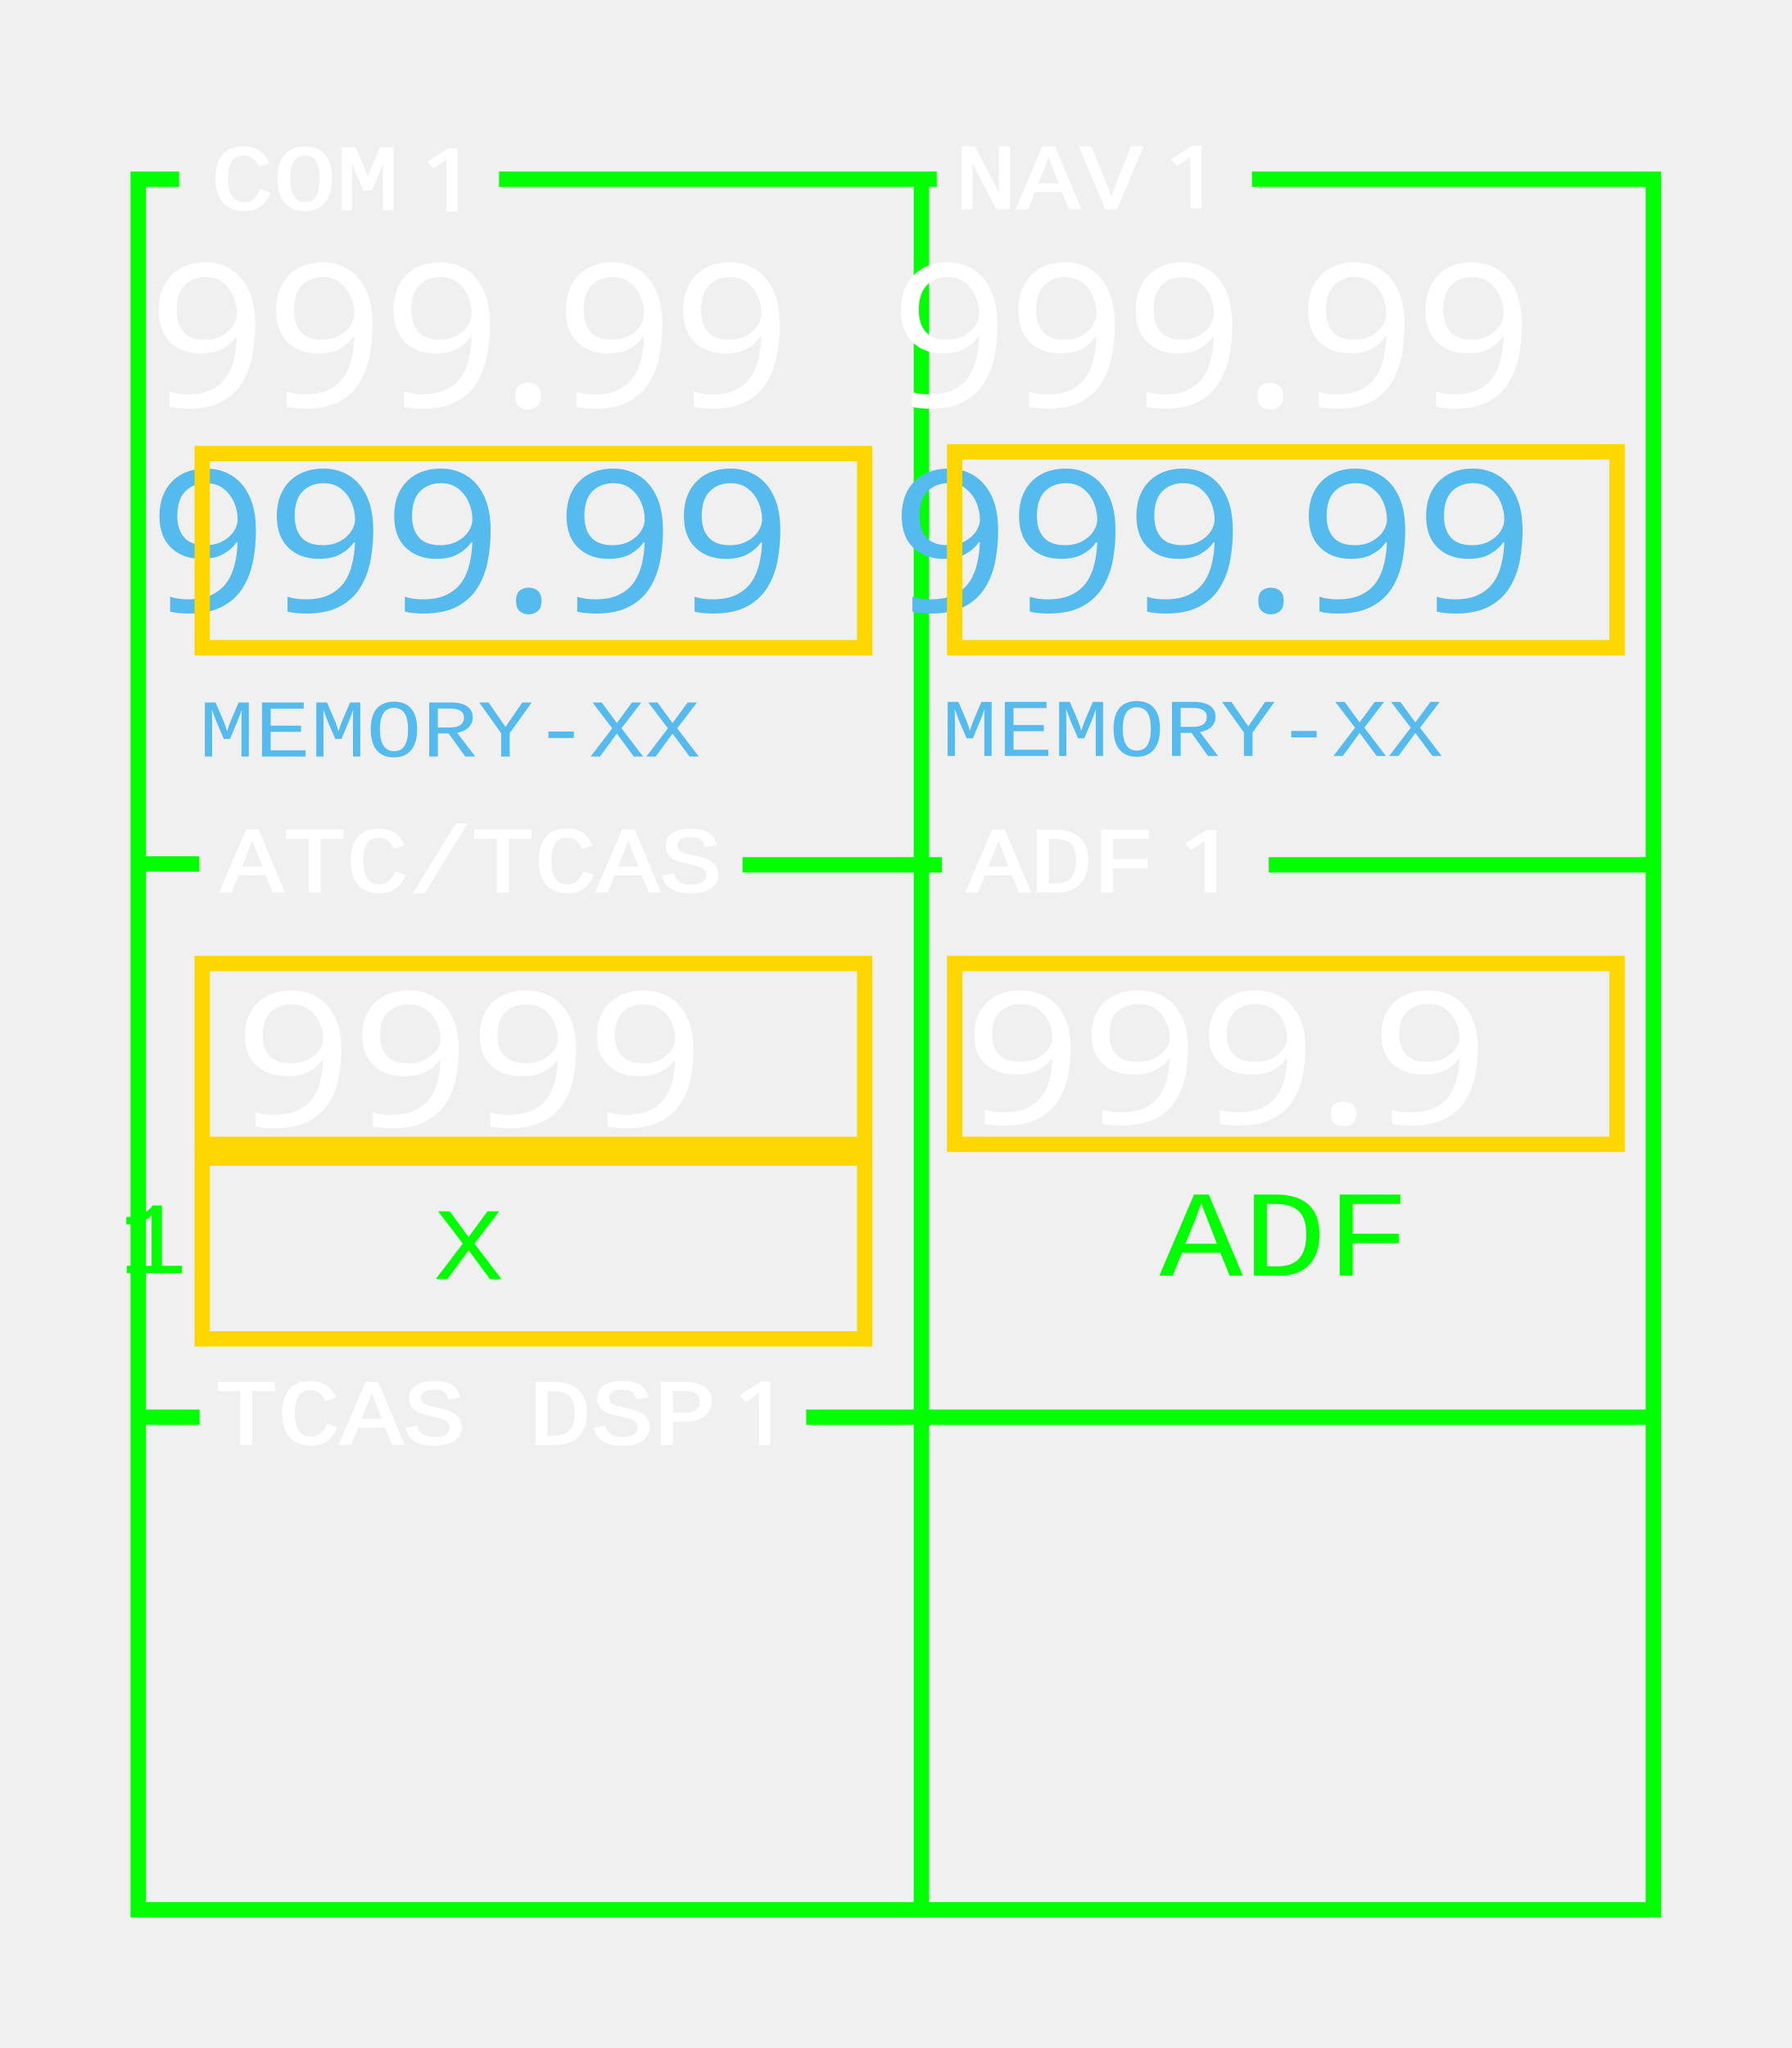
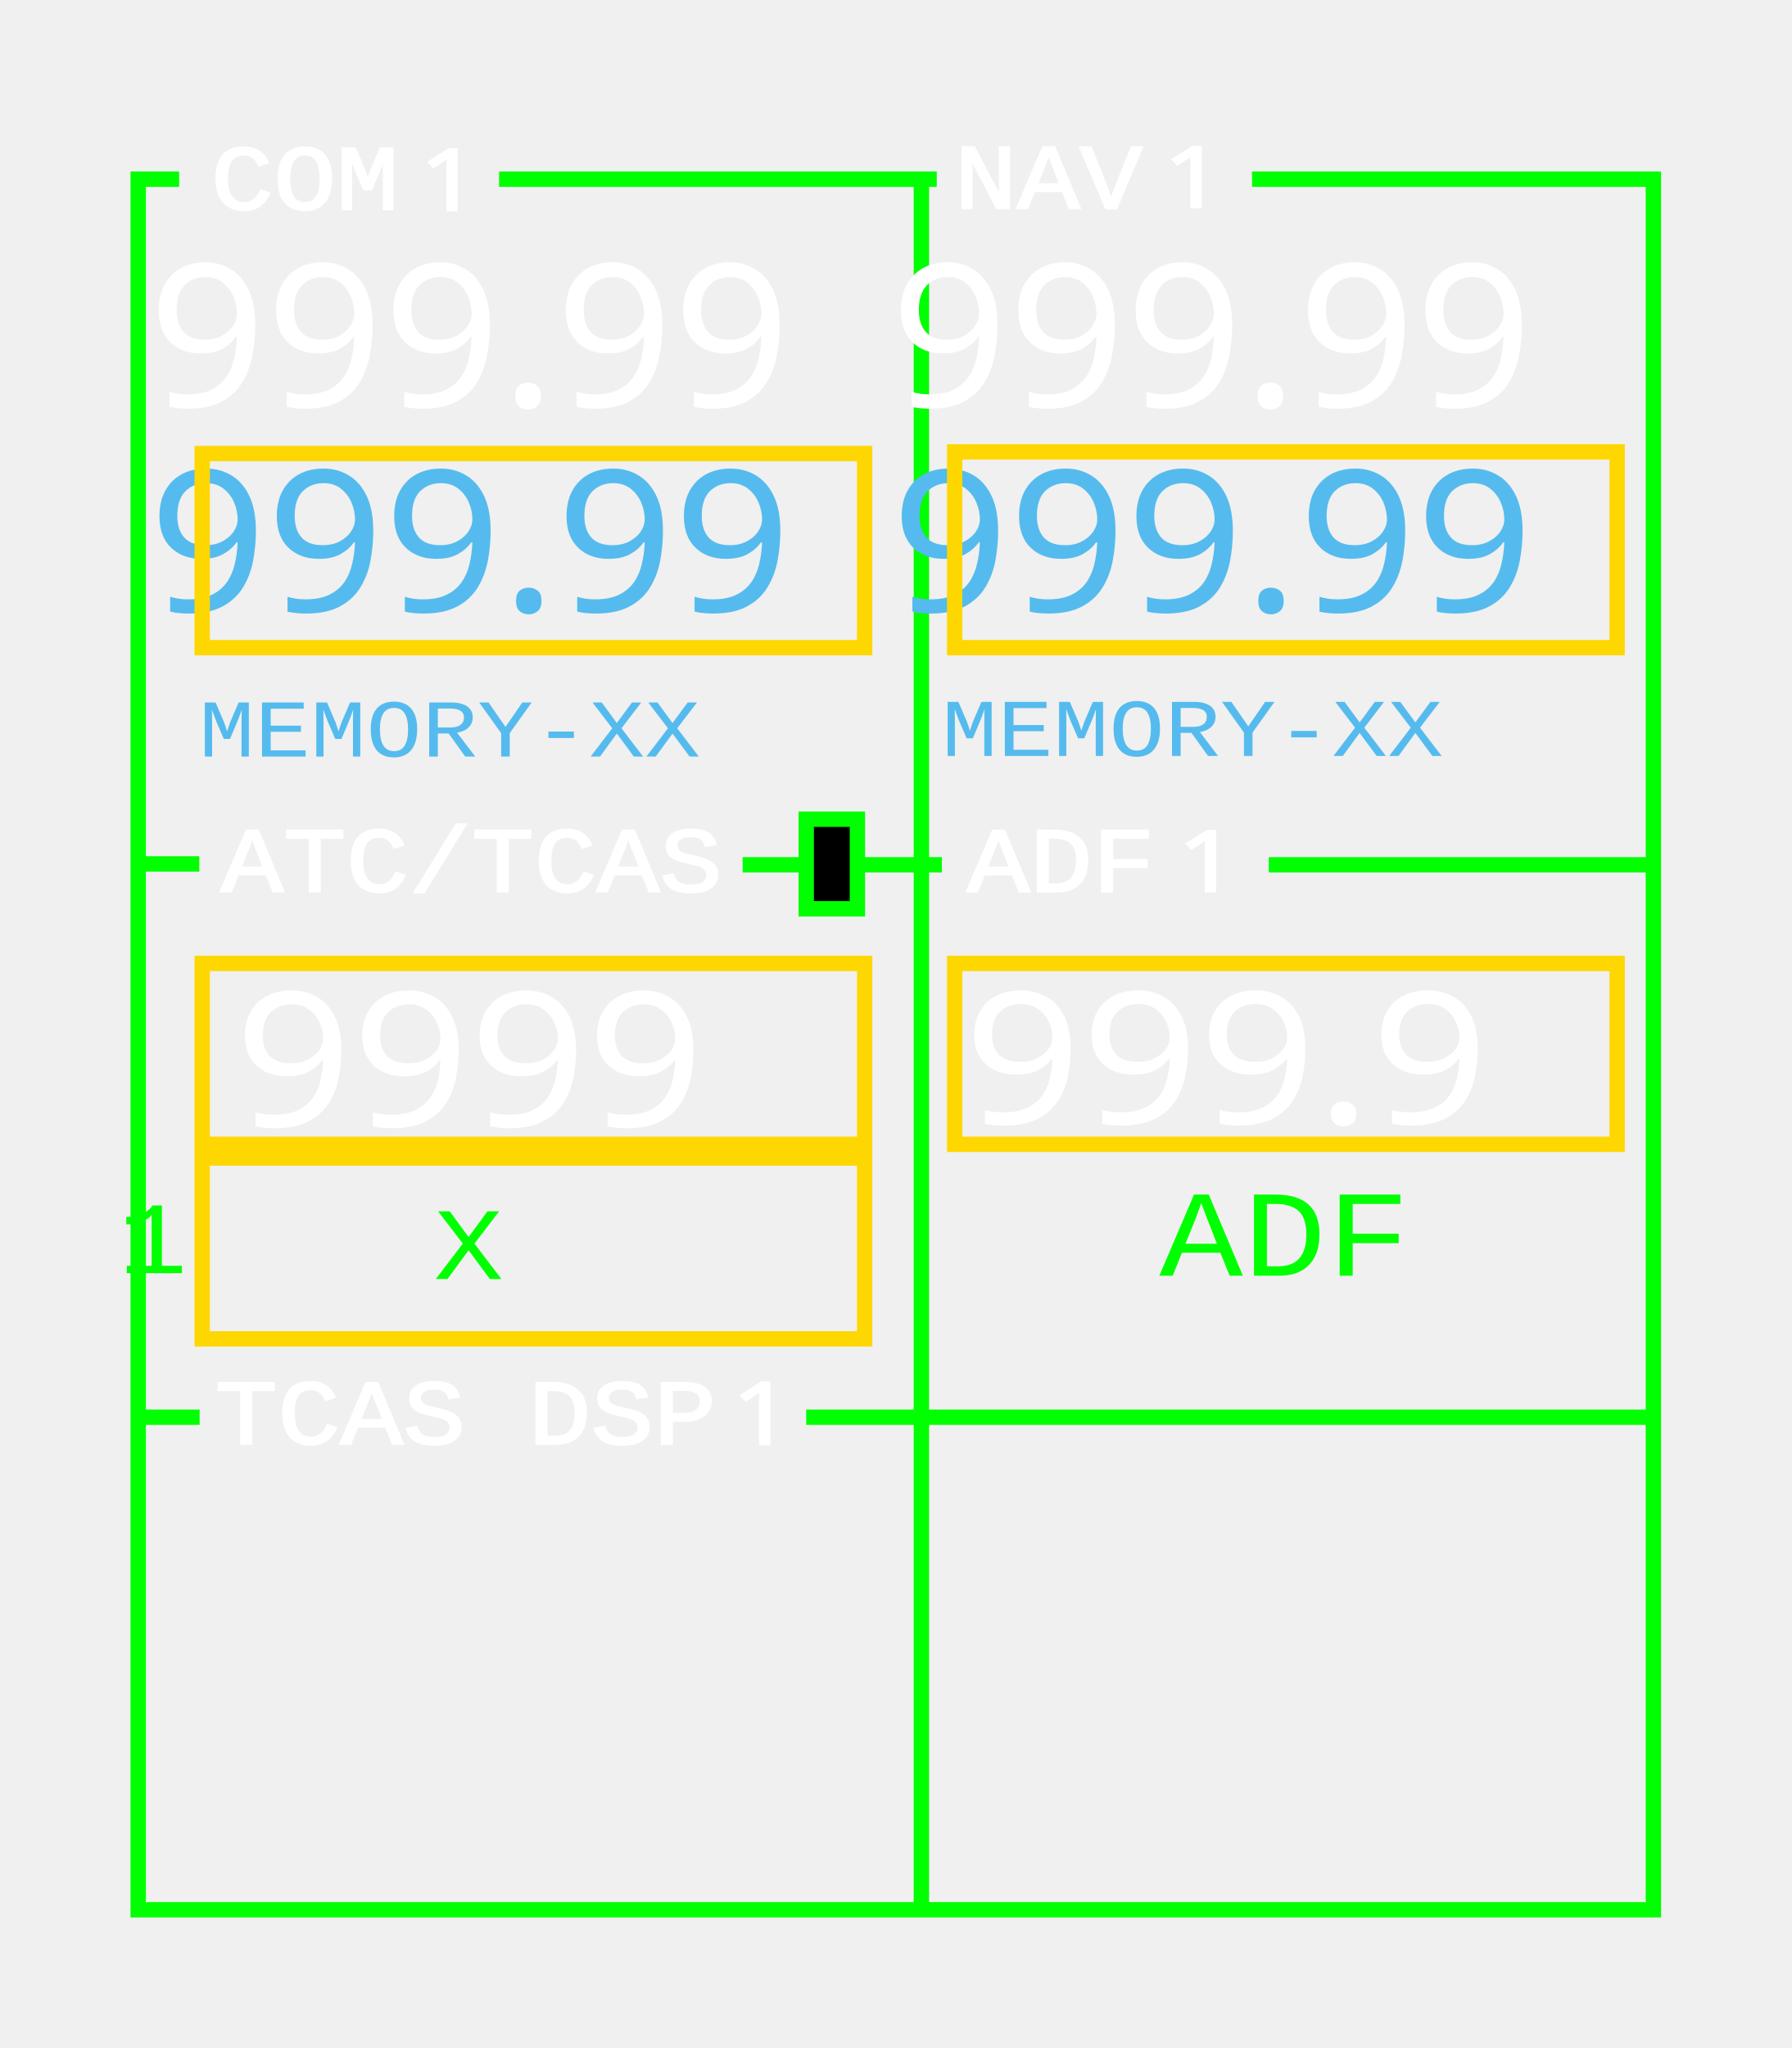
<svg xmlns="http://www.w3.org/2000/svg" width="350" height="400" viewBox="0 0 350 400" id="frequencies" version="1.1">
  <defs id="defsFrequencies" />
  <path id="path4542" d="m 145.079,168.909 38.922,0" style="fill:none;fill-opacity:1;fill-rule:evenodd;stroke:#00ff00;stroke-width:3;stroke-linecap:butt;stroke-linejoin:miter;stroke-miterlimit:4;stroke-dasharray:none;stroke-opacity:1" />
  <path id="path4544" d="m 247.868,168.909 75.132,0" style="fill:none;fill-opacity:1;fill-rule:evenodd;stroke:#00ff00;stroke-width:3;stroke-linecap:butt;stroke-linejoin:miter;stroke-miterlimit:4;stroke-dasharray:none;stroke-opacity:1" />
  <path id="path4550" d="m 180,35 0,338" style="fill:none;fill-opacity:1;fill-rule:evenodd;stroke:#00ff00;stroke-width:3;stroke-linecap:butt;stroke-linejoin:miter;stroke-miterlimit:4;stroke-dasharray:none;stroke-opacity:1" />
  <path id="path4562" d="m 27,276.802 12,4e-5" style="fill:#00ff00;fill-opacity:1;fill-rule:evenodd;stroke:#00ff00;stroke-width:3;stroke-linecap:butt;stroke-linejoin:miter;stroke-miterlimit:4;stroke-dasharray:none;stroke-opacity:1" />
  <path id="path4568" d="m 157.5,276.802 165.5,0" style="fill:#00ff00;fill-opacity:1;fill-rule:evenodd;stroke:#00ff00;stroke-width:3;stroke-linecap:butt;stroke-linejoin:miter;stroke-miterlimit:4;stroke-dasharray:none;stroke-opacity:1" />
  <path id="path4335" d="m 35,35 -8,0 0,338 296,0 0,-338 -78.409,0" style="fill:none;fill-opacity:1;fill-rule:evenodd;stroke:#00ff00;stroke-width:3;stroke-linecap:butt;stroke-linejoin:miter;stroke-miterlimit:4;stroke-dasharray:none;stroke-opacity:1" />
  <path id="path4272" d="m 30.516,178.538 5.04,0" style="fill:#00ff00;fill-opacity:1;fill-rule:evenodd;stroke:#00ff00;stroke-width:0;stroke-linecap:butt;stroke-linejoin:miter;stroke-miterlimit:4;stroke-dasharray:none;stroke-opacity:1" />
  <path id="path4335-1" d="m 27,168.739 11.936,0" style="fill:#00ff00;fill-opacity:1;fill-rule:evenodd;stroke:#00ff00;stroke-width:3;stroke-linecap:butt;stroke-linejoin:miter;stroke-miterlimit:4;stroke-dasharray:none;stroke-opacity:1" />
  <path id="path4554" d="M 97.5,35 183,35" style="fill:none;fill-opacity:1;fill-rule:evenodd;stroke:#00ff00;stroke-width:3;stroke-linecap:butt;stroke-linejoin:miter;stroke-miterlimit:4;stroke-dasharray:none;stroke-opacity:1" />
  <text transform="scale(1.063158,0.9405942)" id="com" y="43.445" x="38.75" style="font-style:normal;font-variant:normal;font-weight:normal;font-stretch:normal;font-size:19.193px;line-height:125%;font-family:'Liberation Mono';-inkscape-font-specification:'Liberation Mono, Normal';text-align:start;letter-spacing:0px;word-spacing:0px;writing-mode:lr-tb;text-anchor:start;fill:#ffffff;fill-opacity:1;stroke:#ffffff;stroke-width:0.439;stroke-linecap:butt;stroke-linejoin:miter;stroke-miterlimit:4;stroke-dasharray:none;stroke-opacity:1" xml:space="preserve">
    <tspan style="font-style:normal;font-variant:normal;font-weight:normal;font-stretch:normal;font-size:19.193px;line-height:125%;font-family:'Liberation Mono';-inkscape-font-specification:'Liberation Mono, Normal';text-align:start;writing-mode:lr-tb;text-anchor:start;fill:#ffffff;fill-opacity:1;stroke:#ffffff;stroke-width:0.439;stroke-miterlimit:4;stroke-dasharray:none;stroke-opacity:1" y="43.445" x="38.75" id="tspan4404">COM</tspan>
  </text>
  <text transform="scale(1.063158,0.9405942)" id="nav" y="43.233" x="175.392" style="font-style:normal;font-variant:normal;font-weight:normal;font-stretch:normal;font-size:19.193px;line-height:125%;font-family:'Liberation Mono';-inkscape-font-specification:'Liberation Mono, Normal';text-align:start;letter-spacing:0px;word-spacing:0px;writing-mode:lr-tb;text-anchor:start;fill:#ffffff;fill-opacity:1;stroke:#ffffff;stroke-width:0.439px;stroke-linecap:butt;stroke-linejoin:miter;stroke-opacity:1" xml:space="preserve">
    <tspan style="fill:#ffffff;fill-opacity:1;stroke:#ffffff;stroke-width:0.439px;stroke-opacity:1" y="43.233" x="175.392" id="tspan4293">NAV</tspan>
  </text>
  <text transform="scale(1.063158,0.9405942)" id="atc" y="185.111" x="40.569" style="font-style:normal;font-variant:normal;font-weight:normal;font-stretch:normal;font-size:19.193px;line-height:125%;font-family:'Liberation Mono';-inkscape-font-specification:'Liberation Mono, Normal';text-align:start;letter-spacing:0px;word-spacing:0px;writing-mode:lr-tb;text-anchor:start;fill:#ffffff;fill-opacity:1;stroke:#ffffff;stroke-width:0.439px;stroke-linecap:butt;stroke-linejoin:miter;stroke-opacity:1" xml:space="preserve">
    <tspan y="185.111" x="40.569" id="tspan4396" style="stroke-width:0.439px">ATC/TCAS</tspan>
  </text>
  <text transform="scale(1.063158,0.9405942)" id="adf1" y="185.115" x="177.687" style="font-style:normal;font-variant:normal;font-weight:normal;font-stretch:normal;font-size:19.193px;line-height:125%;font-family:'Liberation Mono';-inkscape-font-specification:'Liberation Mono, Normal';text-align:start;letter-spacing:0px;word-spacing:0px;writing-mode:lr-tb;text-anchor:start;fill:#ffffff;fill-opacity:1;stroke:#ffffff;stroke-width:0.439px;stroke-linecap:butt;stroke-linejoin:miter;stroke-opacity:1" xml:space="preserve">
    <tspan y="185.115" x="177.687" id="tspan4341" style="stroke-width:0.439px">ADF</tspan>
  </text>
  <text transform="scale(1.063158,0.9405942)" id="adf2" y="264.901" x="213.032" style="font-style:normal;font-variant:normal;font-weight:normal;font-stretch:normal;font-size:25.591px;line-height:125%;font-family:'Liberation Mono';-inkscape-font-specification:'Liberation Mono, Normal';text-align:start;letter-spacing:0px;word-spacing:0px;writing-mode:lr-tb;text-anchor:start;fill:#00ff00;fill-opacity:1;stroke:none;stroke-width:1px;stroke-linecap:butt;stroke-linejoin:miter;stroke-opacity:1" xml:space="preserve">
    <tspan style="font-style:normal;font-variant:normal;font-weight:normal;font-stretch:normal;font-size:25.591px;line-height:125%;font-family:'Liberation Mono';-inkscape-font-specification:'Liberation Mono, Normal';text-align:start;writing-mode:lr-tb;text-anchor:start;fill:#00ff00;fill-opacity:1;stroke:none;stroke-opacity:1" id="tspan4341-2" x="213.032" y="264.901">ADF</tspan>
  </text>
  <text transform="scale(1.063158,0.9405942)" id="tcas" y="299.81" x="39.497" style="font-style:normal;font-variant:normal;font-weight:normal;font-stretch:normal;font-size:19.193px;line-height:125%;font-family:'Liberation Mono';-inkscape-font-specification:'Liberation Mono, Normal';text-align:start;letter-spacing:0px;word-spacing:0px;writing-mode:lr-tb;text-anchor:start;fill:#ffffff;fill-opacity:1;stroke:#ffffff;stroke-width:0.439px;stroke-linecap:butt;stroke-linejoin:miter;stroke-opacity:1" xml:space="preserve">
    <tspan y="299.81" x="39.497" id="tspan4387" style="stroke-width:0.439px">TCAS DSP</tspan>
  </text>
  <text transform="scale(1.100645,0.9085578)" id="comNum" y="45.253" x="74.474" style="font-style:normal;font-variant:normal;font-weight:normal;font-stretch:normal;font-size:18.44px;line-height:125%;font-family:sans-serif;-inkscape-font-specification:'sans-serif, Normal';text-align:start;letter-spacing:0px;word-spacing:0px;writing-mode:lr-tb;text-anchor:start;fill:#ffffff;fill-opacity:1;stroke:#ffffff;stroke-width:0.425;stroke-linecap:butt;stroke-linejoin:miter;stroke-miterlimit:4;stroke-dasharray:none;stroke-opacity:1" xml:space="preserve">
    <tspan style="font-style:normal;font-variant:normal;font-weight:normal;font-stretch:normal;font-size:18.44px;line-height:125%;font-family:sans-serif;-inkscape-font-specification:'sans-serif, Normal';text-align:start;writing-mode:lr-tb;text-anchor:start;stroke-width:0.425" y="45.253" x="74.474" id="tspan4416">1</tspan>
  </text>
  <text transform="scale(1.110625,0.9003937)" id="navNum" y="44.993" x="204.628" style="font-style:normal;font-variant:normal;font-weight:normal;font-stretch:normal;font-size:18.44px;line-height:125%;font-family:sans-serif;-inkscape-font-specification:'sans-serif, Normal';text-align:start;letter-spacing:0px;word-spacing:0px;writing-mode:lr-tb;text-anchor:start;fill:#ffffff;fill-opacity:1;stroke:#ffffff;stroke-width:0.422;stroke-linecap:butt;stroke-linejoin:miter;stroke-miterlimit:4;stroke-dasharray:none;stroke-opacity:1" xml:space="preserve">
    <tspan style="font-style:normal;font-variant:normal;font-weight:normal;font-stretch:normal;font-size:18.44px;line-height:125%;font-family:sans-serif;-inkscape-font-specification:'sans-serif, Normal';text-align:start;writing-mode:lr-tb;text-anchor:start;stroke-width:0.422" y="44.993" x="204.628" id="tspan4416-4">1</tspan>
  </text>
  <text transform="scale(1.12087,0.8921644)" id="adfNum" y="195.17" x="205.177" style="font-style:normal;font-variant:normal;font-weight:normal;font-stretch:normal;font-size:18.589px;line-height:125%;font-family:sans-serif;-inkscape-font-specification:'sans-serif, Normal';text-align:start;letter-spacing:0px;word-spacing:0px;writing-mode:lr-tb;text-anchor:start;fill:#ffffff;fill-opacity:1;stroke:#ffffff;stroke-width:0.418;stroke-linecap:butt;stroke-linejoin:miter;stroke-miterlimit:4;stroke-dasharray:none;stroke-opacity:1" xml:space="preserve">
    <tspan style="font-style:normal;font-variant:normal;font-weight:normal;font-stretch:normal;font-size:18.589px;line-height:125%;font-family:sans-serif;-inkscape-font-specification:'sans-serif, Normal';text-align:start;writing-mode:lr-tb;text-anchor:start;stroke-width:0.418" y="195.17" x="205.177" id="tspan4416-4-6">1</tspan>
  </text>
  <text transform="scale(1.100645,0.9085578)" id="tcasNum" y="310.457" x="129.917" style="font-style:normal;font-variant:normal;font-weight:normal;font-stretch:normal;font-size:18.589px;line-height:125%;font-family:sans-serif;-inkscape-font-specification:'sans-serif, Normal';text-align:start;letter-spacing:0px;word-spacing:0px;writing-mode:lr-tb;text-anchor:start;fill:#ffffff;fill-opacity:1;stroke:#ffffff;stroke-width:0.425;stroke-linecap:butt;stroke-linejoin:miter;stroke-miterlimit:4;stroke-dasharray:none;stroke-opacity:1" xml:space="preserve">
    <tspan style="font-style:normal;font-variant:normal;font-weight:normal;font-stretch:normal;font-size:18.589px;line-height:125%;font-family:sans-serif;-inkscape-font-specification:'sans-serif, Normal';text-align:start;writing-mode:lr-tb;text-anchor:start;stroke-width:0.425" y="310.457" x="129.917" id="tspan4416-4-6-3">1</tspan>
  </text>
  <text transform="scale(1.063158,0.9405942)" id="memCom" y="157.1" x="97.998" style="font-style:normal;font-variant:normal;font-weight:normal;font-stretch:normal;font-size:17.061px;line-height:125%;font-family:'Liberation Mono';-inkscape-font-specification:'Liberation Mono, Normal';text-align:center;letter-spacing:0px;word-spacing:0px;writing-mode:lr-tb;text-anchor:middle;fill:#55bbee;fill-opacity:1;stroke:none;stroke-width:1px;stroke-linecap:butt;stroke-linejoin:miter;stroke-opacity:1;" xml:space="preserve">
    <tspan y="157.1" x="97.998" id="tspan4306">MEMORY-XX</tspan>
  </text>
  <text transform="scale(1.063158,0.9405942)" id="memNav" y="156.977" x="234.488" style="font-style:normal;font-variant:normal;font-weight:normal;font-stretch:normal;font-size:17.061px;line-height:125%;font-family:'Liberation Mono';-inkscape-font-specification:'Liberation Mono, Normal';text-align:center;letter-spacing:0px;word-spacing:0px;writing-mode:lr-tb;text-anchor:middle;fill:#55bbee;fill-opacity:1;stroke:none;stroke-width:1px;stroke-linecap:butt;stroke-linejoin:miter;stroke-opacity:1;" xml:space="preserve">
    <tspan y="156.977" x="234.488" id="tspan4308">MEMORY-XX</tspan>
  </text>
  <text transform="scale(1.014051,0.986144)" id="comFreq" y="80.564" x="103.777" style="font-style:normal;font-variant:normal;font-weight:bold;font-stretch:normal;font-size:34.221px;line-height:125%;font-family:sans-serif;-inkscape-font-specification:'sans-serif, Bold';text-align:center;letter-spacing:0px;word-spacing:0px;writing-mode:lr-tb;text-anchor:middle;fill:#ffffff;fill-opacity:1;stroke:none;stroke-width:1px;stroke-linecap:butt;stroke-linejoin:miter;stroke-opacity:1" xml:space="preserve">
    <tspan style="font-style:normal;font-variant:normal;font-weight:normal;font-stretch:normal;font-size:39.528px;font-family:sans-serif;-inkscape-font-specification:sans-serif" y="80.564" x="103.777" id="tspan4307">999.99</tspan>
  </text>
  <text transform="scale(1.014051,0.9861441)" id="navFreq" y="80.564" x="246.768" style="font-style:normal;font-variant:normal;font-weight:bold;font-stretch:normal;font-size:34.221px;line-height:125%;font-family:sans-serif;-inkscape-font-specification:'sans-serif, Bold';text-align:center;letter-spacing:0px;word-spacing:0px;writing-mode:lr-tb;text-anchor:middle;fill:#ffffff;fill-opacity:1;stroke:none;stroke-width:1px;stroke-linecap:butt;stroke-linejoin:miter;stroke-opacity:1" xml:space="preserve">
    <tspan style="font-style:normal;font-variant:normal;font-weight:normal;font-stretch:normal;font-size:39.528px;font-family:sans-serif;-inkscape-font-specification:sans-serif" y="80.564" x="246.768" id="tspan4288-0">999.99</tspan>
  </text>
  <text transform="scale(1.019176,0.9811847)" id="navStby" y="121.744" x="245.527" style="font-style:normal;font-variant:normal;font-weight:bold;font-stretch:normal;font-size:33.707px;line-height:125%;font-family:sans-serif;-inkscape-font-specification:'sans-serif, Bold';text-align:center;letter-spacing:0px;word-spacing:0px;writing-mode:lr-tb;text-anchor:middle;fill:#55bbee;fill-opacity:1;stroke:none;stroke-width:1px;stroke-linecap:butt;stroke-linejoin:miter;stroke-opacity:1;" xml:space="preserve">
    <tspan style="font-style:normal;font-variant:normal;font-weight:normal;font-stretch:normal;font-size:39.329px;font-family:sans-serif;-inkscape-font-specification:sans-serif;fill:#55bbee;fill-opacity:1;" y="121.744" x="245.527" id="tspan4288-0-3">999.99</tspan>
  </text>
  <text transform="scale(1.019176,0.9811847)" id="comStby" y="121.744" x="103.255" style="font-style:normal;font-variant:normal;font-weight:bold;font-stretch:normal;font-size:33.707px;line-height:125%;font-family:sans-serif;-inkscape-font-specification:'sans-serif, Bold';text-align:center;letter-spacing:0px;word-spacing:0px;writing-mode:lr-tb;text-anchor:middle;fill:#55bbee;fill-opacity:1;stroke:none;stroke-width:1px;stroke-linecap:butt;stroke-linejoin:miter;stroke-opacity:1;" xml:space="preserve">
    <tspan style="font-style:normal;font-variant:normal;font-weight:normal;font-stretch:normal;font-size:39.329px;font-family:sans-serif;-inkscape-font-specification:sans-serif;fill:#55bbee;fill-opacity:1;" y="121.744" x="103.255" id="tspan4288-0-3-0">999.99</tspan>
  </text>
  <text transform="scale(1.045582,0.9564049)" id="trspCode" y="230.028" x="99.147" style="font-style:normal;font-variant:normal;font-weight:bold;font-stretch:normal;font-size:29.364px;line-height:125%;font-family:sans-serif;-inkscape-font-specification:'sans-serif, Bold';text-align:center;letter-spacing:0px;word-spacing:0px;writing-mode:lr-tb;text-anchor:middle;fill:#ffffff;fill-opacity:1;stroke:none;stroke-width:1px;stroke-linecap:butt;stroke-linejoin:miter;stroke-opacity:1" xml:space="preserve">
    <tspan style="font-style:normal;font-variant:normal;font-weight:normal;font-stretch:normal;font-size:38.336px;font-family:sans-serif;-inkscape-font-specification:sans-serif" y="230.028" x="99.147" id="tspan4430">9999</tspan>
  </text>
  <text transform="scale(1.063158,0.9405942)" id="trspMode" y="265.579" x="105.306" style="font-style:normal;font-variant:normal;font-weight:normal;font-stretch:normal;font-size:21.326px;line-height:125%;font-family:'Liberation Mono';-inkscape-font-specification:'Liberation Mono, Normal';text-align:center;letter-spacing:0px;word-spacing:0px;writing-mode:lr-tb;text-anchor:middle;fill:#00ff00;fill-opacity:1;stroke:none;stroke-width:1px;stroke-linecap:butt;stroke-linejoin:miter;stroke-opacity:1" xml:space="preserve">
    <tspan y="265.579" x="105.306" id="tspan4450">X</tspan>
  </text>
  <text transform="scale(1.055254,0.9476389)" id="adfFreq" y="231.618" x="238.141" style="font-style:normal;font-variant:normal;font-weight:bold;font-stretch:normal;font-size:28.564px;line-height:125%;font-family:sans-serif;-inkscape-font-specification:'sans-serif, Bold';text-align:center;letter-spacing:0px;word-spacing:0px;writing-mode:lr-tb;text-anchor:middle;fill:#ffffff;fill-opacity:1;stroke:none;stroke-width:1px;stroke-linecap:butt;stroke-linejoin:miter;stroke-opacity:1" xml:space="preserve">
    <tspan style="font-style:normal;font-variant:normal;font-weight:normal;font-stretch:normal;font-size:37.985px;font-family:sans-serif;-inkscape-font-specification:sans-serif" y="231.618" x="238.141" id="tspan4480">999.9</tspan>
  </text>
  <text transform="scale(1.063158,0.9405942)" id="trspNum" y="264.37" x="47.255" style="font-style:normal;font-variant:normal;font-weight:normal;font-stretch:normal;font-size:21.326px;line-height:125%;font-family:'Liberation Mono';-inkscape-font-specification:'Liberation Mono, Normal';text-align:center;letter-spacing:0px;word-spacing:0px;writing-mode:lr-tb;text-anchor:middle;fill:#00ff00;fill-opacity:1;stroke:none;stroke-width:1px;stroke-linecap:butt;stroke-linejoin:miter;stroke-opacity:1" xml:space="preserve">
    <tspan y="264.37" x="47.255" id="tspan4322">1</tspan>
  </text>
  <path id="comStbyRect" d="m 39.5,88.584 129.415,0 0,37.916 -129.415,0 z" style="opacity:1;fill:none;fill-opacity:1;fill-rule:nonzero;stroke:#ffd700;stroke-width:3;stroke-linecap:butt;stroke-linejoin:miter;stroke-miterlimit:4;stroke-dasharray:none;stroke-dashoffset:0;stroke-opacity:1" />
  <path id="navStbyRect" d="m 186.5,88.253 129.415,0 0,38.247 -129.415,0 z" style="opacity:1;fill:none;fill-opacity:1;fill-rule:nonzero;stroke:#ffd700;stroke-width:3;stroke-linecap:butt;stroke-linejoin:miter;stroke-miterlimit:4;stroke-dasharray:none;stroke-dashoffset:0;stroke-opacity:1" />
  <rect y="188.173" x="39.5" height="35.327" width="129.415" id="trspCodeRect" style="opacity:1;fill:none;fill-opacity:1;fill-rule:nonzero;stroke:#ffd700;stroke-width:3;stroke-linecap:butt;stroke-linejoin:miter;stroke-miterlimit:4;stroke-dasharray:none;stroke-dashoffset:0;stroke-opacity:1" />
  <rect y="226.173" x="39.5" height="35.327" width="129.415" id="trspModeRect" style="opacity:1;fill:none;fill-opacity:1;fill-rule:nonzero;stroke:#ffd700;stroke-width:3;stroke-linecap:butt;stroke-linejoin:miter;stroke-miterlimit:4;stroke-dasharray:none;stroke-dashoffset:0;stroke-opacity:1" />
  <rect y="188.173" x="186.5" height="35.327" width="129.415" id="adfRect" style="opacity:1;fill:none;fill-opacity:1;fill-rule:nonzero;stroke:#ffd700;stroke-width:3;stroke-linecap:butt;stroke-linejoin:miter;stroke-miterlimit:4;stroke-dasharray:none;stroke-dashoffset:0;stroke-opacity:1" />
+   <path style="opacity:1;fill:#000000;fill-opacity:1;fill-rule:nonzero;stroke:#00ff00;stroke-width:3;stroke-linecap:square;stroke-linejoin:miter;stroke-miterlimit:4;stroke-dasharray:none;stroke-dashoffset:0;stroke-opacity:1" d="m 157.5,160 10,0 0,17.5 -10,0 z" id="rect4186" />
</svg>
